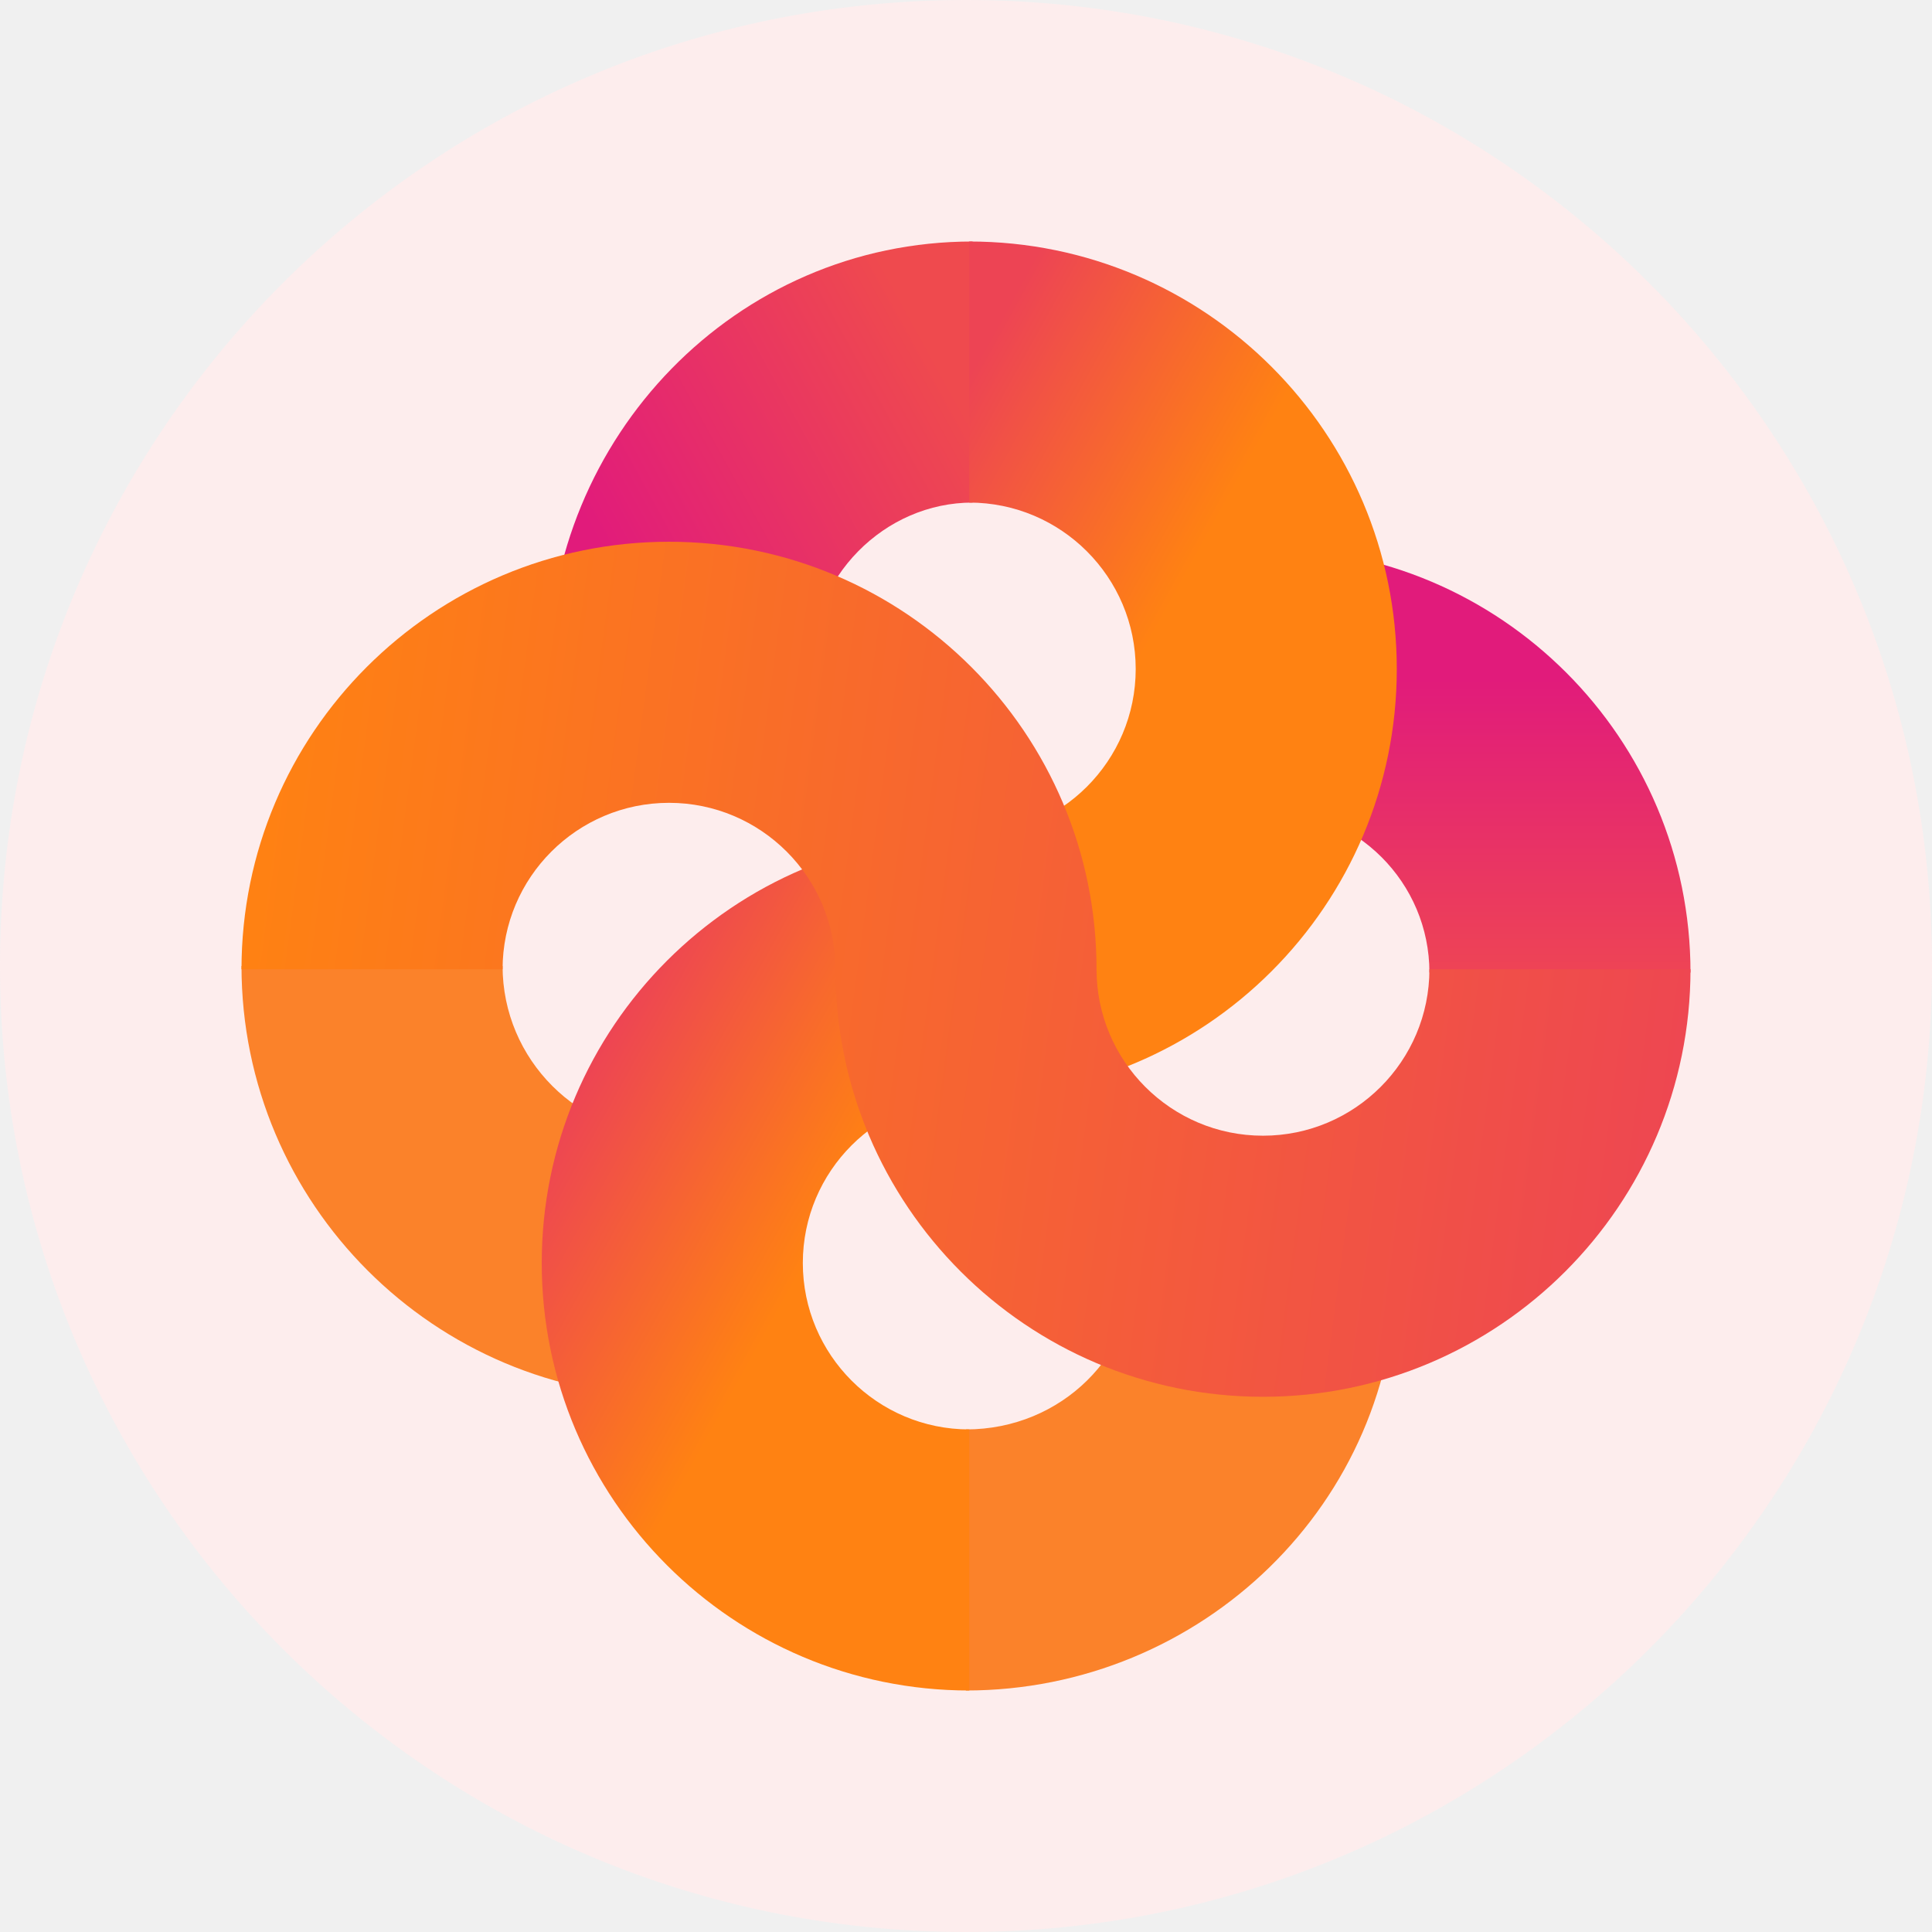
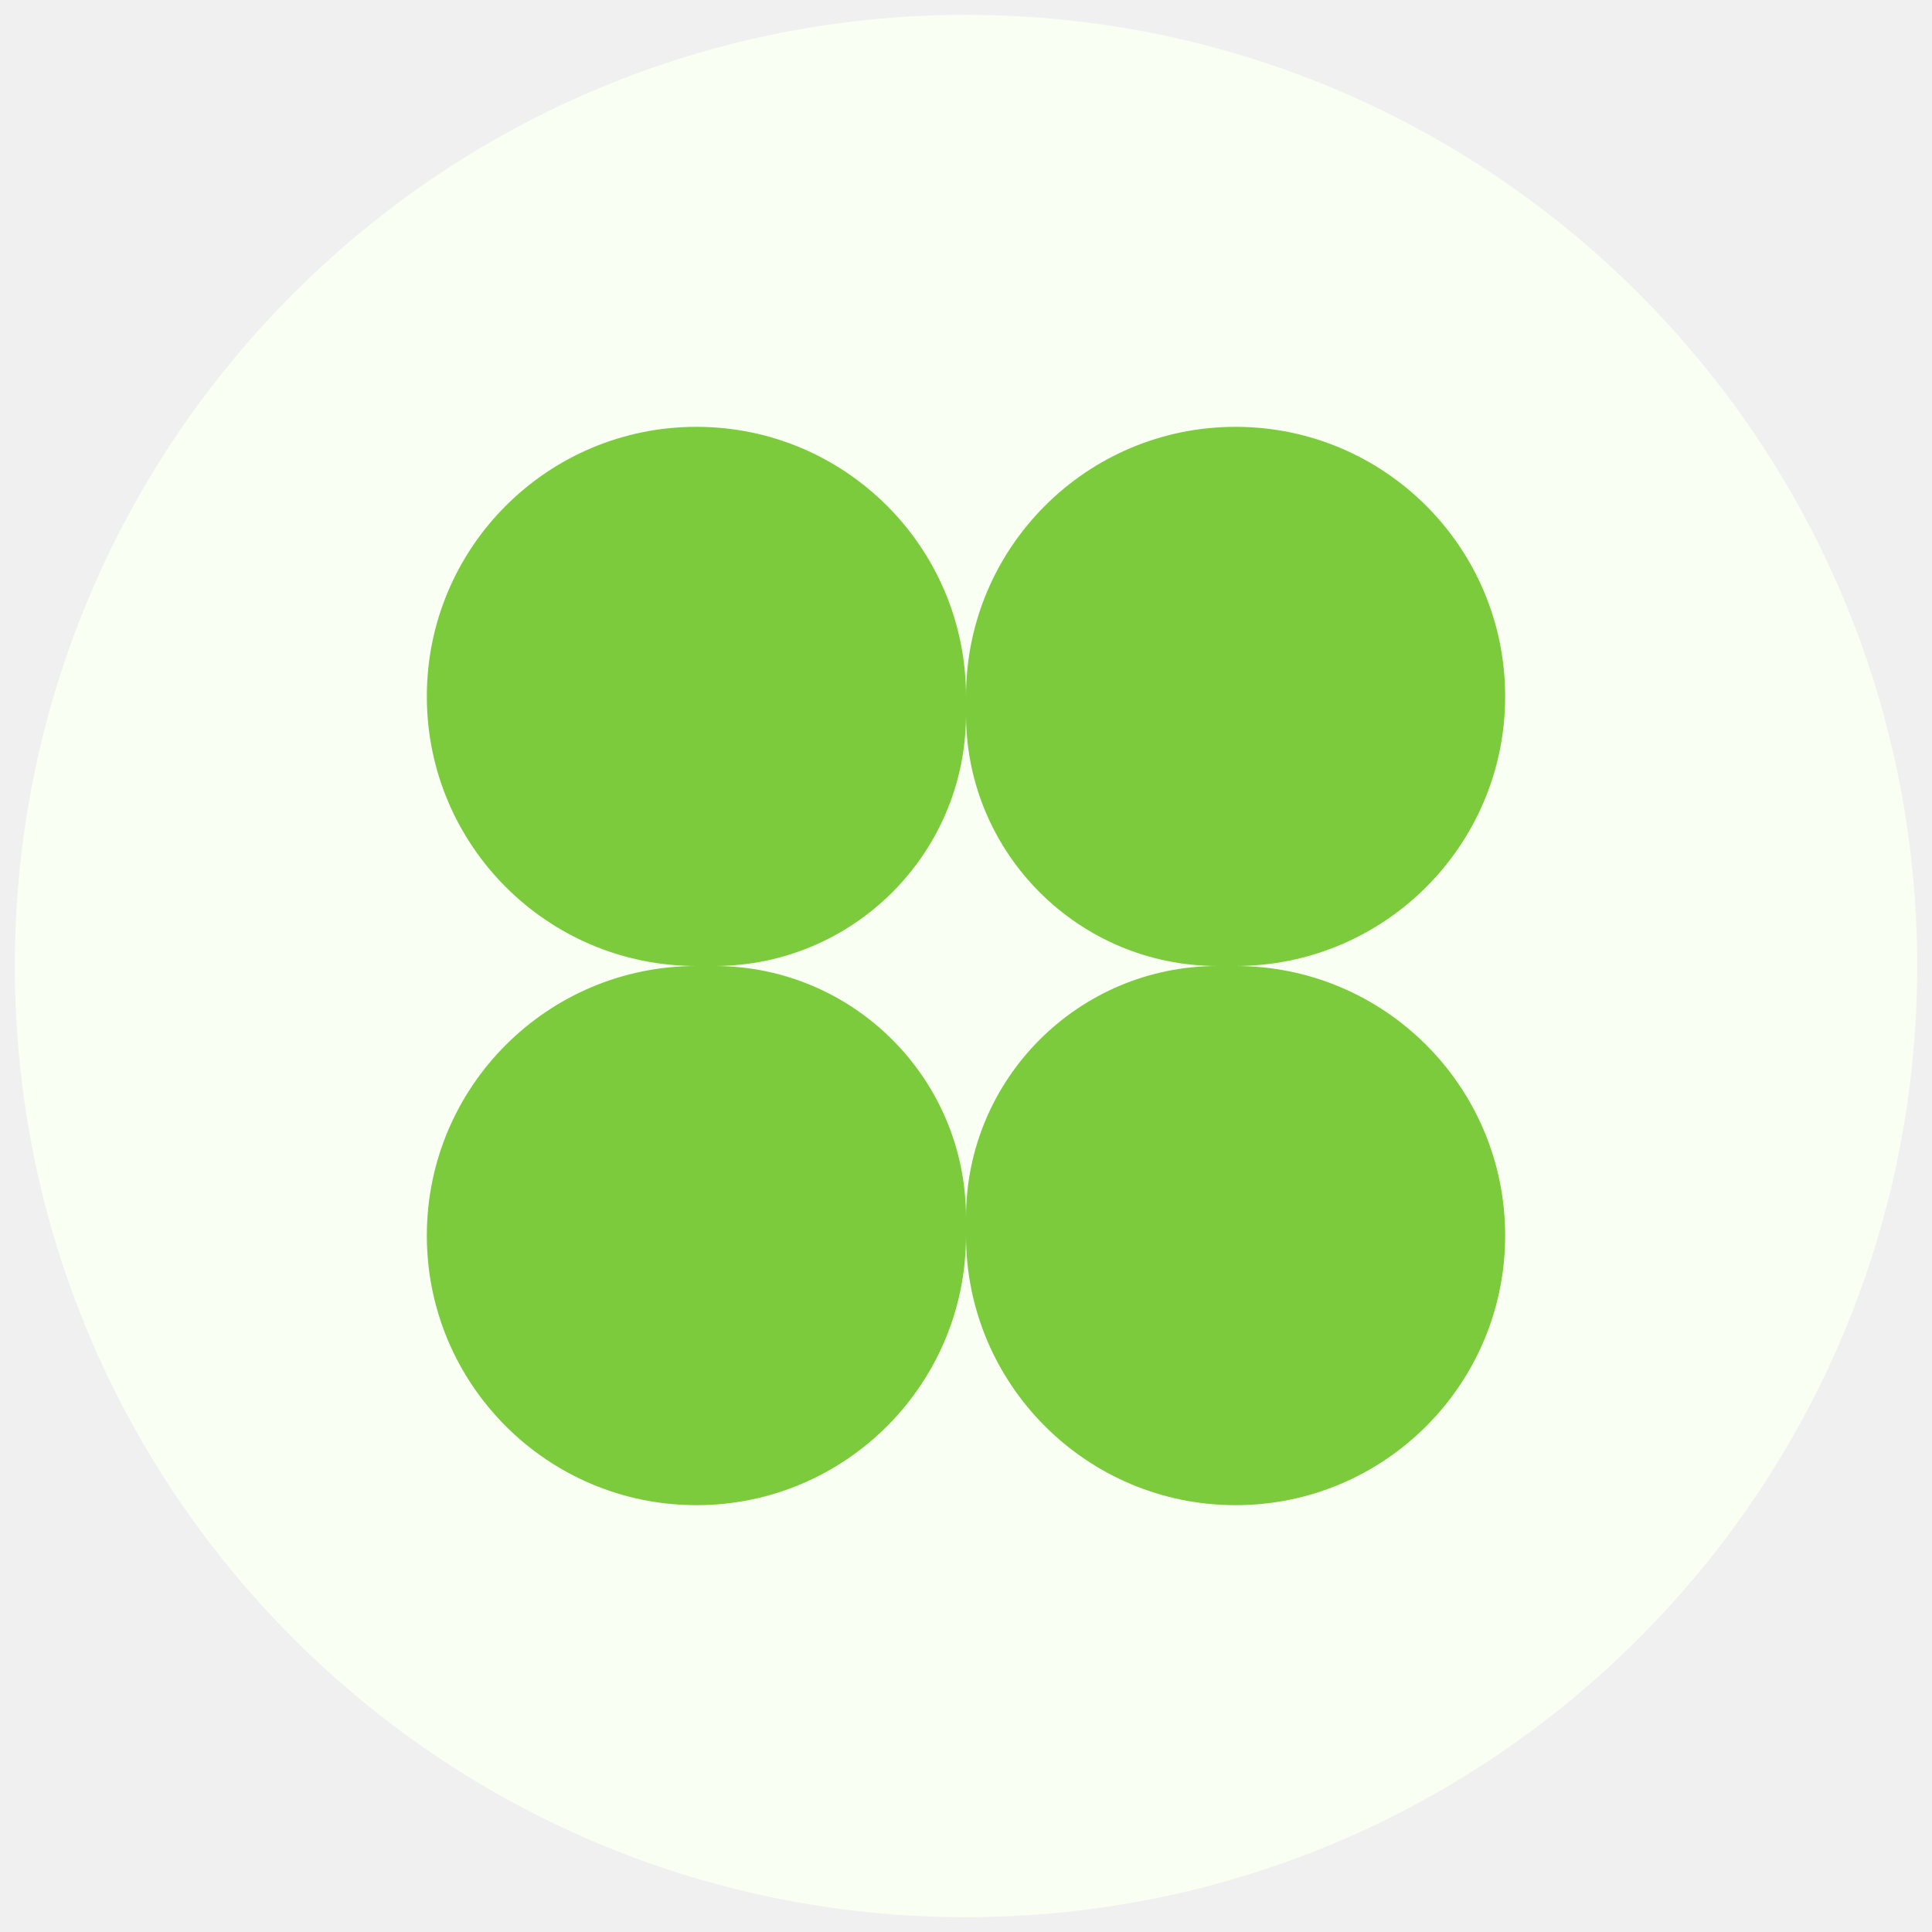
- <svg xmlns="http://www.w3.org/2000/svg" width="1280px" height="1280px" viewBox="0 0 1280 1280" version="1.1">
+ <svg xmlns="http://www.w3.org/2000/svg" id="图层_1" data-name="图层 1" viewBox="0 0 43 43">
  <defs>
-     <linearGradient x1="34.615%" y1="30.769%" x2="34.615%" y2="100%" id="linearGradient-1">
-       <stop stop-color="#E11B7B" offset="0%" />
-       <stop stop-color="#EE4455" offset="100%" />
-     </linearGradient>
-     <linearGradient x1="65.151%" y1="0%" x2="65.151%" y2="69.697%" id="linearGradient-2">
-       <stop stop-color="#FB822A" offset="0%" />
-       <stop stop-color="#FB822A" offset="100%" />
-     </linearGradient>
-     <linearGradient x1="19.41%" y1="84.091%" x2="98.497%" y2="40.151%" id="linearGradient-3">
-       <stop stop-color="#E11B7B" offset="0%" />
-       <stop stop-color="#EF4A4E" offset="100%" />
-     </linearGradient>
-     <linearGradient x1="50.133%" y1="9.009%" x2="70.574%" y2="28.083%" id="linearGradient-4">
-       <stop stop-color="#ED4454" offset="0%" />
-       <stop stop-color="#FF8212" offset="100%" />
-     </linearGradient>
-     <linearGradient x1="0%" y1="32.59%" x2="106.022%" y2="41.01%" id="linearGradient-5">
-       <stop stop-color="#FF8212" offset="0%" />
-       <stop stop-color="#ED4454" offset="100%" />
-     </linearGradient>
+     <style>.cls-1{fill:#f9fff3;}.cls-2{fill:#7ccb3c;}</style>
  </defs>
-   <g id="logo" stroke="none" stroke-width="1" fill="none" fill-rule="evenodd">
-     <g id="coinIcon/CLV">
-       <circle id="Oval" fill="#FDEDED" cx="640" cy="640" r="640" />
-       <g id="Logo_Icon_black" stroke-width="1">
-         <rect id="Rectangle" fill="#FFFFFF" opacity="0" x="0" y="0" width="1280" height="1280" />
-         <g id="logo" transform="translate(160, 160)">
-           <path d="M480,787.027 C543.84,787.027 592.433,736.788 592.433,678.919 L765.406,678.919 C765.406,835.882 635.767,960 480,960 L480,787.027 Z" id="Path" fill="#FB822A" />
-           <path d="M787.027,484.325 C787.027,424.673 738.569,376.217 678.919,376.217 L678.919,203.243 C834.101,203.243 960,329.143 960,484.325 L787.027,484.325 Z" id="Path" fill="url(#linearGradient-1)" />
-           <path d="M172.973,480 C172.973,542.038 223.367,592.433 285.406,592.433 L285.406,765.406 C127.837,765.406 0,637.57 0,480 L172.973,480 Z" id="Path" fill="url(#linearGradient-2)" />
-           <path d="M484.325,172.973 C426.456,172.973 376.217,221.566 376.217,285.406 L203.243,285.406 C203.243,129.639 327.36,0 484.325,0 L484.325,172.973 Z" id="Path" fill="url(#linearGradient-3)" />
-           <path d="M592.433,283.243 C592.433,222.399 543.007,172.973 482.162,172.973 L482.162,0 C638.537,0 765.406,126.868 765.406,283.243 C765.406,439.618 638.537,566.486 482.162,566.486 C421.318,566.486 371.892,615.912 371.892,676.757 C371.892,737.602 421.318,787.027 482.162,787.027 L482.162,960 C325.788,960 198.918,833.131 198.918,676.757 C198.918,520.382 325.788,393.514 482.162,393.514 C543.007,393.514 592.433,344.088 592.433,283.243 Z" id="Path" fill="url(#linearGradient-4)" />
-           <path d="M283.243,371.892 C222.399,371.892 172.973,421.318 172.973,482.162 L0,482.162 C0,325.788 126.868,198.918 283.243,198.918 C439.618,198.918 566.486,325.788 566.486,482.162 C566.486,543.007 615.912,592.433 676.757,592.433 C737.602,592.433 787.027,543.007 787.027,482.162 L960,482.162 C960,638.537 833.131,765.406 676.757,765.406 C520.382,765.406 393.514,638.537 393.514,482.162 C393.514,421.318 344.088,371.892 283.243,371.892 Z" id="Path" fill="url(#linearGradient-5)" />
-         </g>
-       </g>
-     </g>
-   </g>
+   <circle class="cls-1" cx="21.5" cy="21.5" r="21.17" />
+   <path class="cls-2" d="M27.1,21.5a5.6,5.6,0,0,1-5.6-5.56,5.6,5.6,0,0,1-5.57,5.56,5.6,5.6,0,0,1,5.57,5.6A5.6,5.6,0,0,1,27.1,21.5Zm-5.6,6a6,6,0,1,1-6-6,6,6,0,1,1,6-6,6,6,0,1,1,6,6,6,6,0,1,1-6,6Z" />
</svg>
